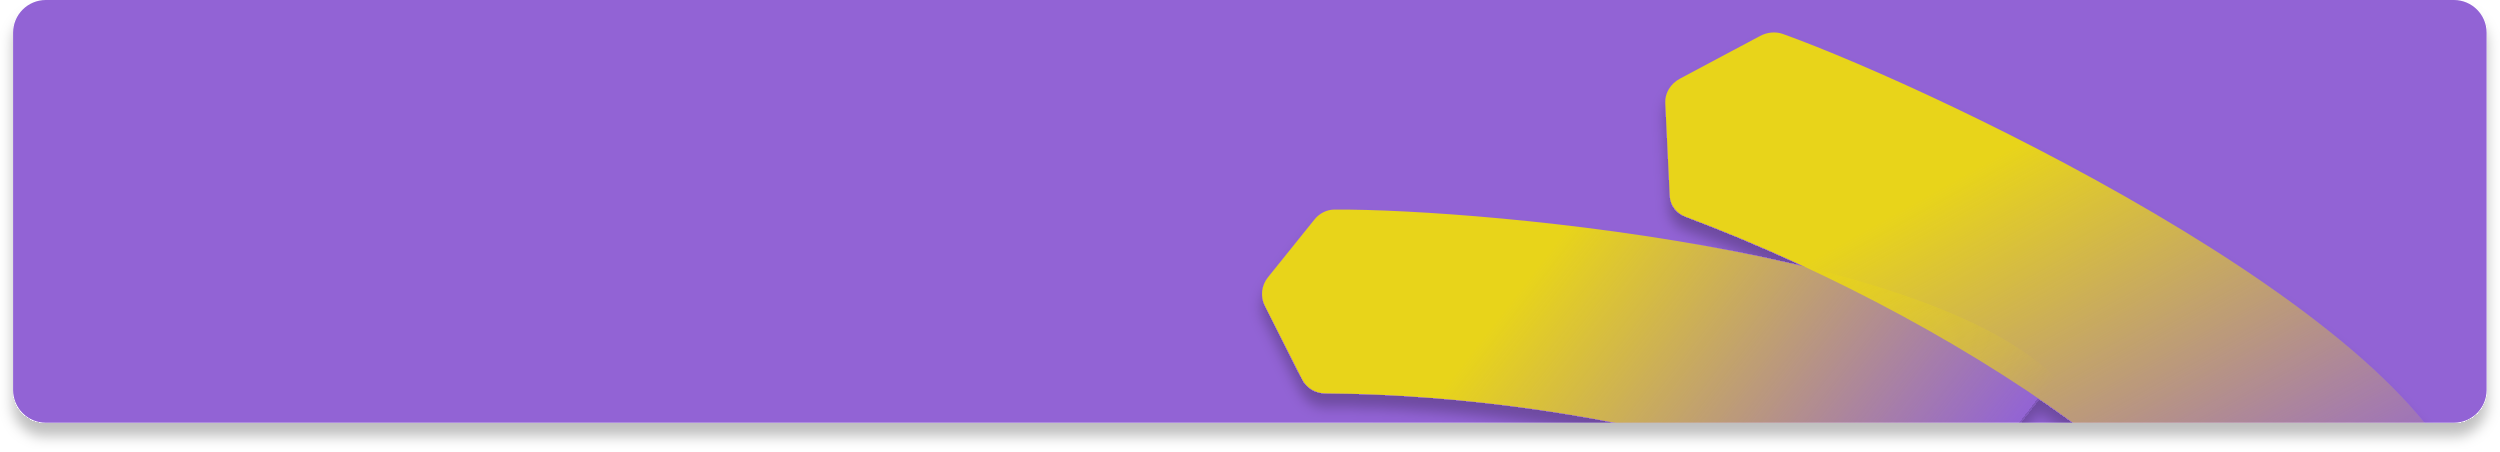
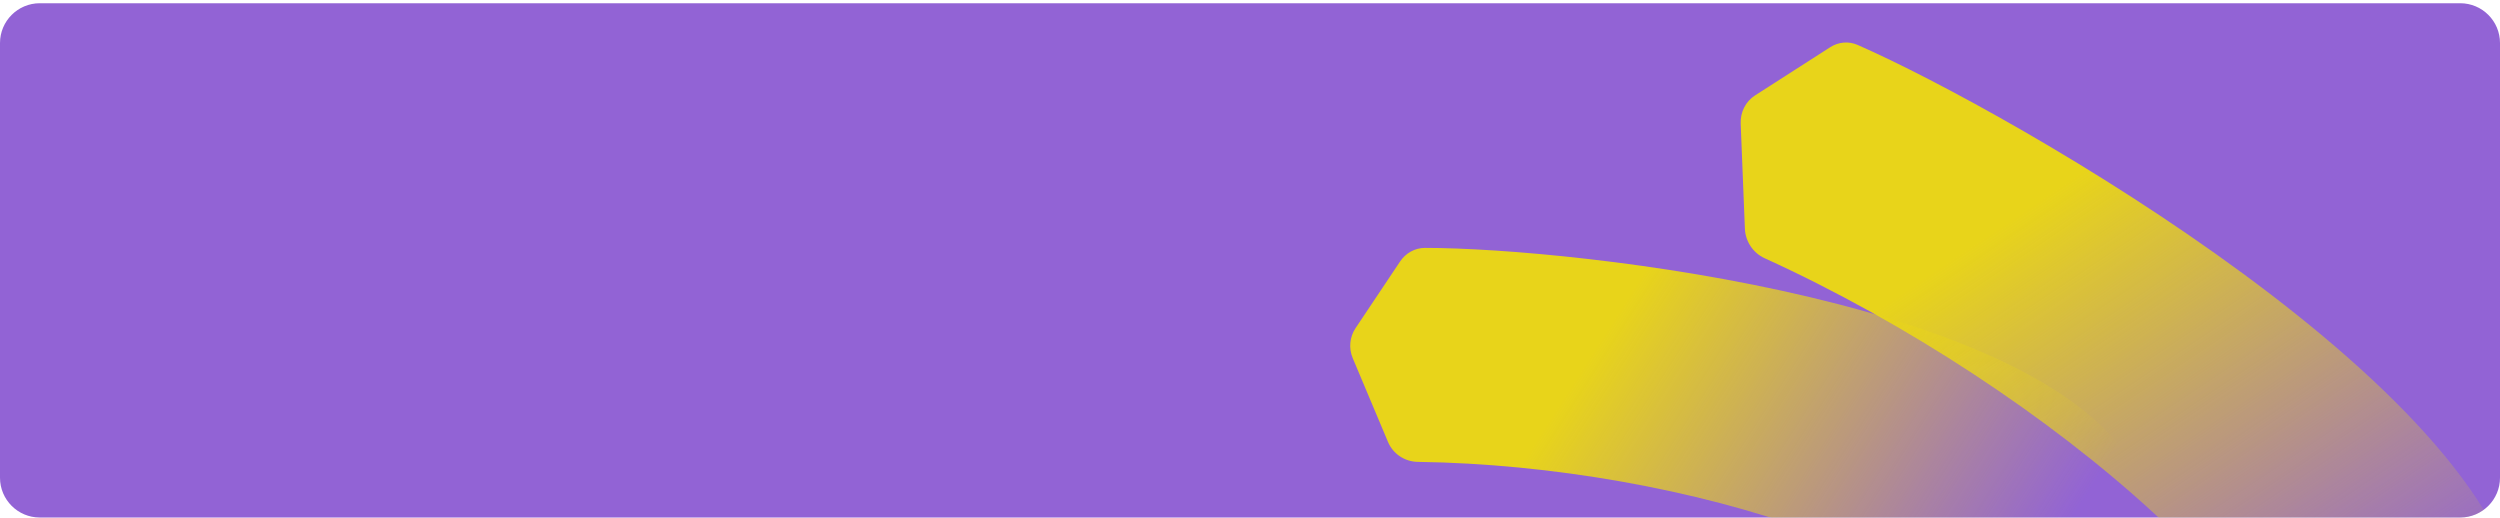
- <svg xmlns="http://www.w3.org/2000/svg" width="764" height="138" viewBox="0 0 764 138" fill="none">
-   <g filter="url(#filter0_d_263_3186)">
-     <rect x="4" width="755.908" height="129.189" rx="10" fill="#9263D5" />
-   </g>
-   <mask id="mask0_263_3186" style="mask-type:alpha" maskUnits="userSpaceOnUse" x="4" y="0" width="756" height="130">
-     <rect x="4" width="755.908" height="129.189" rx="10" fill="#9263D5" />
+ <svg xmlns="http://www.w3.org/2000/svg" width="628" height="130" viewBox="0 0 628 130" fill="none">
+   <rect y="0.812" width="628" height="129.189" rx="10" fill="#9263D5" />
+   <mask id="mask0_198_17158" style="mask-type:alpha" maskUnits="userSpaceOnUse" x="0" y="0" width="628" height="130">
+     <rect y="0.812" width="628" height="129.189" rx="10" fill="#9263D5" />
  </mask>
-   <g mask="url(#mask0_263_3186)">
-     <g filter="url(#filter1_d_263_3186)">
-       <path d="M404.959 120.203C489.952 120.775 589.653 147.121 597.057 181.268C597.889 185.104 600.079 188.884 603.854 189.977L625.659 196.295C630.242 197.623 635.037 194.647 635.747 189.904C639.382 165.643 640.535 137.057 635.701 125.492C611.173 77.662 453.224 63.782 407.834 64.043C405.453 64.057 403.232 65.184 401.728 67.053L387.475 84.771C385.486 87.243 385.114 90.623 386.524 93.407L397.914 115.89C399.255 118.536 401.965 120.183 404.959 120.203Z" fill="url(#paint0_linear_263_3186)" />
-       <path d="M515.13 66.242C605.05 99.92 698.466 166.172 688.414 203.621C687.419 207.328 687.916 211.462 691.003 213.763L712.352 229.675C716.118 232.482 721.908 231.471 724.586 227.445C740.134 204.063 755.301 174.905 755.709 161.112C752.6 102.902 592.207 27.407 544.872 10.389C542.605 9.574 540.051 9.835 537.843 11.011L513.397 24.041C510.522 25.573 508.774 28.452 508.917 31.42L510.287 59.867C510.425 62.734 512.295 65.18 515.13 66.242Z" fill="url(#paint1_linear_263_3186)" />
-     </g>
+   <g mask="url(#mask0_198_17158)">
+     <path d="M356.14 116.021C423.383 116.928 501.526 142.018 507.325 174.459C507.993 178.195 510.074 181.839 513.658 183.089L527.864 188.043C532.574 189.686 537.589 186.68 538.19 181.741C540.986 158.738 541.826 131.98 538.036 121.066C518.725 75.739 395.372 62.28 357.968 62.27C355.411 62.27 353.108 63.584 351.692 65.703L340.516 82.426C339.028 84.652 338.762 87.487 339.808 89.972L348.667 111.019C349.934 114.03 352.886 115.977 356.14 116.021Z" fill="url(#paint0_linear_198_17158)" />
+     <path d="M443.266 64.86C514.181 97.125 587.413 159.759 580.01 195.47C579.222 199.272 579.825 203.573 582.716 206.166L597.554 219.477C601.251 222.794 606.838 221.984 609.194 217.687C621.374 195.478 633.106 168.16 633.427 155.144C630.973 99.844 505.26 28.241 466.651 11.292C464.369 10.29 461.814 10.533 459.753 11.855L440.843 23.986C438.508 25.485 437.146 28.177 437.261 31.063L438.316 57.437C438.445 60.665 440.39 63.551 443.266 64.86Z" fill="url(#paint1_linear_198_17158)" />
  </g>
  <defs>
-     <filter id="filter0_d_263_3186" x="0" y="0" width="763.908" height="137.189" filterUnits="userSpaceOnUse" color-interpolation-filters="sRGB">
-       <feFlood flood-opacity="0" result="BackgroundImageFix" />
-       <feColorMatrix in="SourceAlpha" type="matrix" values="0 0 0 0 0 0 0 0 0 0 0 0 0 0 0 0 0 0 127 0" result="hardAlpha" />
-       <feOffset dy="4" />
-       <feGaussianBlur stdDeviation="2" />
-       <feComposite in2="hardAlpha" operator="out" />
-       <feColorMatrix type="matrix" values="0 0 0 0 0 0 0 0 0 0 0 0 0 0 0 0 0 0 0.25 0" />
-       <feBlend mode="normal" in2="BackgroundImageFix" result="effect1_dropShadow_263_3186" />
-       <feBlend mode="normal" in="SourceGraphic" in2="effect1_dropShadow_263_3186" result="shape" />
-     </filter>
-     <filter id="filter1_d_263_3186" x="381.677" y="9.916" width="378.032" height="229.348" filterUnits="userSpaceOnUse" color-interpolation-filters="sRGB">
-       <feFlood flood-opacity="0" result="BackgroundImageFix" />
-       <feColorMatrix in="SourceAlpha" type="matrix" values="0 0 0 0 0 0 0 0 0 0 0 0 0 0 0 0 0 0 127 0" result="hardAlpha" />
-       <feOffset dy="4" />
-       <feGaussianBlur stdDeviation="2" />
-       <feComposite in2="hardAlpha" operator="out" />
-       <feColorMatrix type="matrix" values="0 0 0 0 0 0 0 0 0 0 0 0 0 0 0 0 0 0 0.25 0" />
-       <feBlend mode="normal" in2="BackgroundImageFix" result="effect1_dropShadow_263_3186" />
-       <feBlend mode="normal" in="SourceGraphic" in2="effect1_dropShadow_263_3186" result="shape" />
-     </filter>
-     <linearGradient id="paint0_linear_263_3186" x1="457.773" y1="97.103" x2="573.745" y2="186.651" gradientUnits="userSpaceOnUse">
+     <linearGradient id="paint0_linear_198_17158" x1="396.608" y1="93.904" x2="500.852" y2="160.776" gradientUnits="userSpaceOnUse">
      <stop stop-color="#E8D41A" />
      <stop offset="1" stop-color="#E8D41A" stop-opacity="0" />
    </linearGradient>
-     <linearGradient id="paint1_linear_263_3186" x1="582.106" y1="63.423" x2="658.621" y2="200.843" gradientUnits="userSpaceOnUse">
+     <linearGradient id="paint1_linear_198_17158" x1="495.436" y1="61.68" x2="575.091" y2="180.533" gradientUnits="userSpaceOnUse">
      <stop stop-color="#E8D41A" />
      <stop offset="1" stop-color="#E8D41A" stop-opacity="0" />
    </linearGradient>
  </defs>
</svg>
